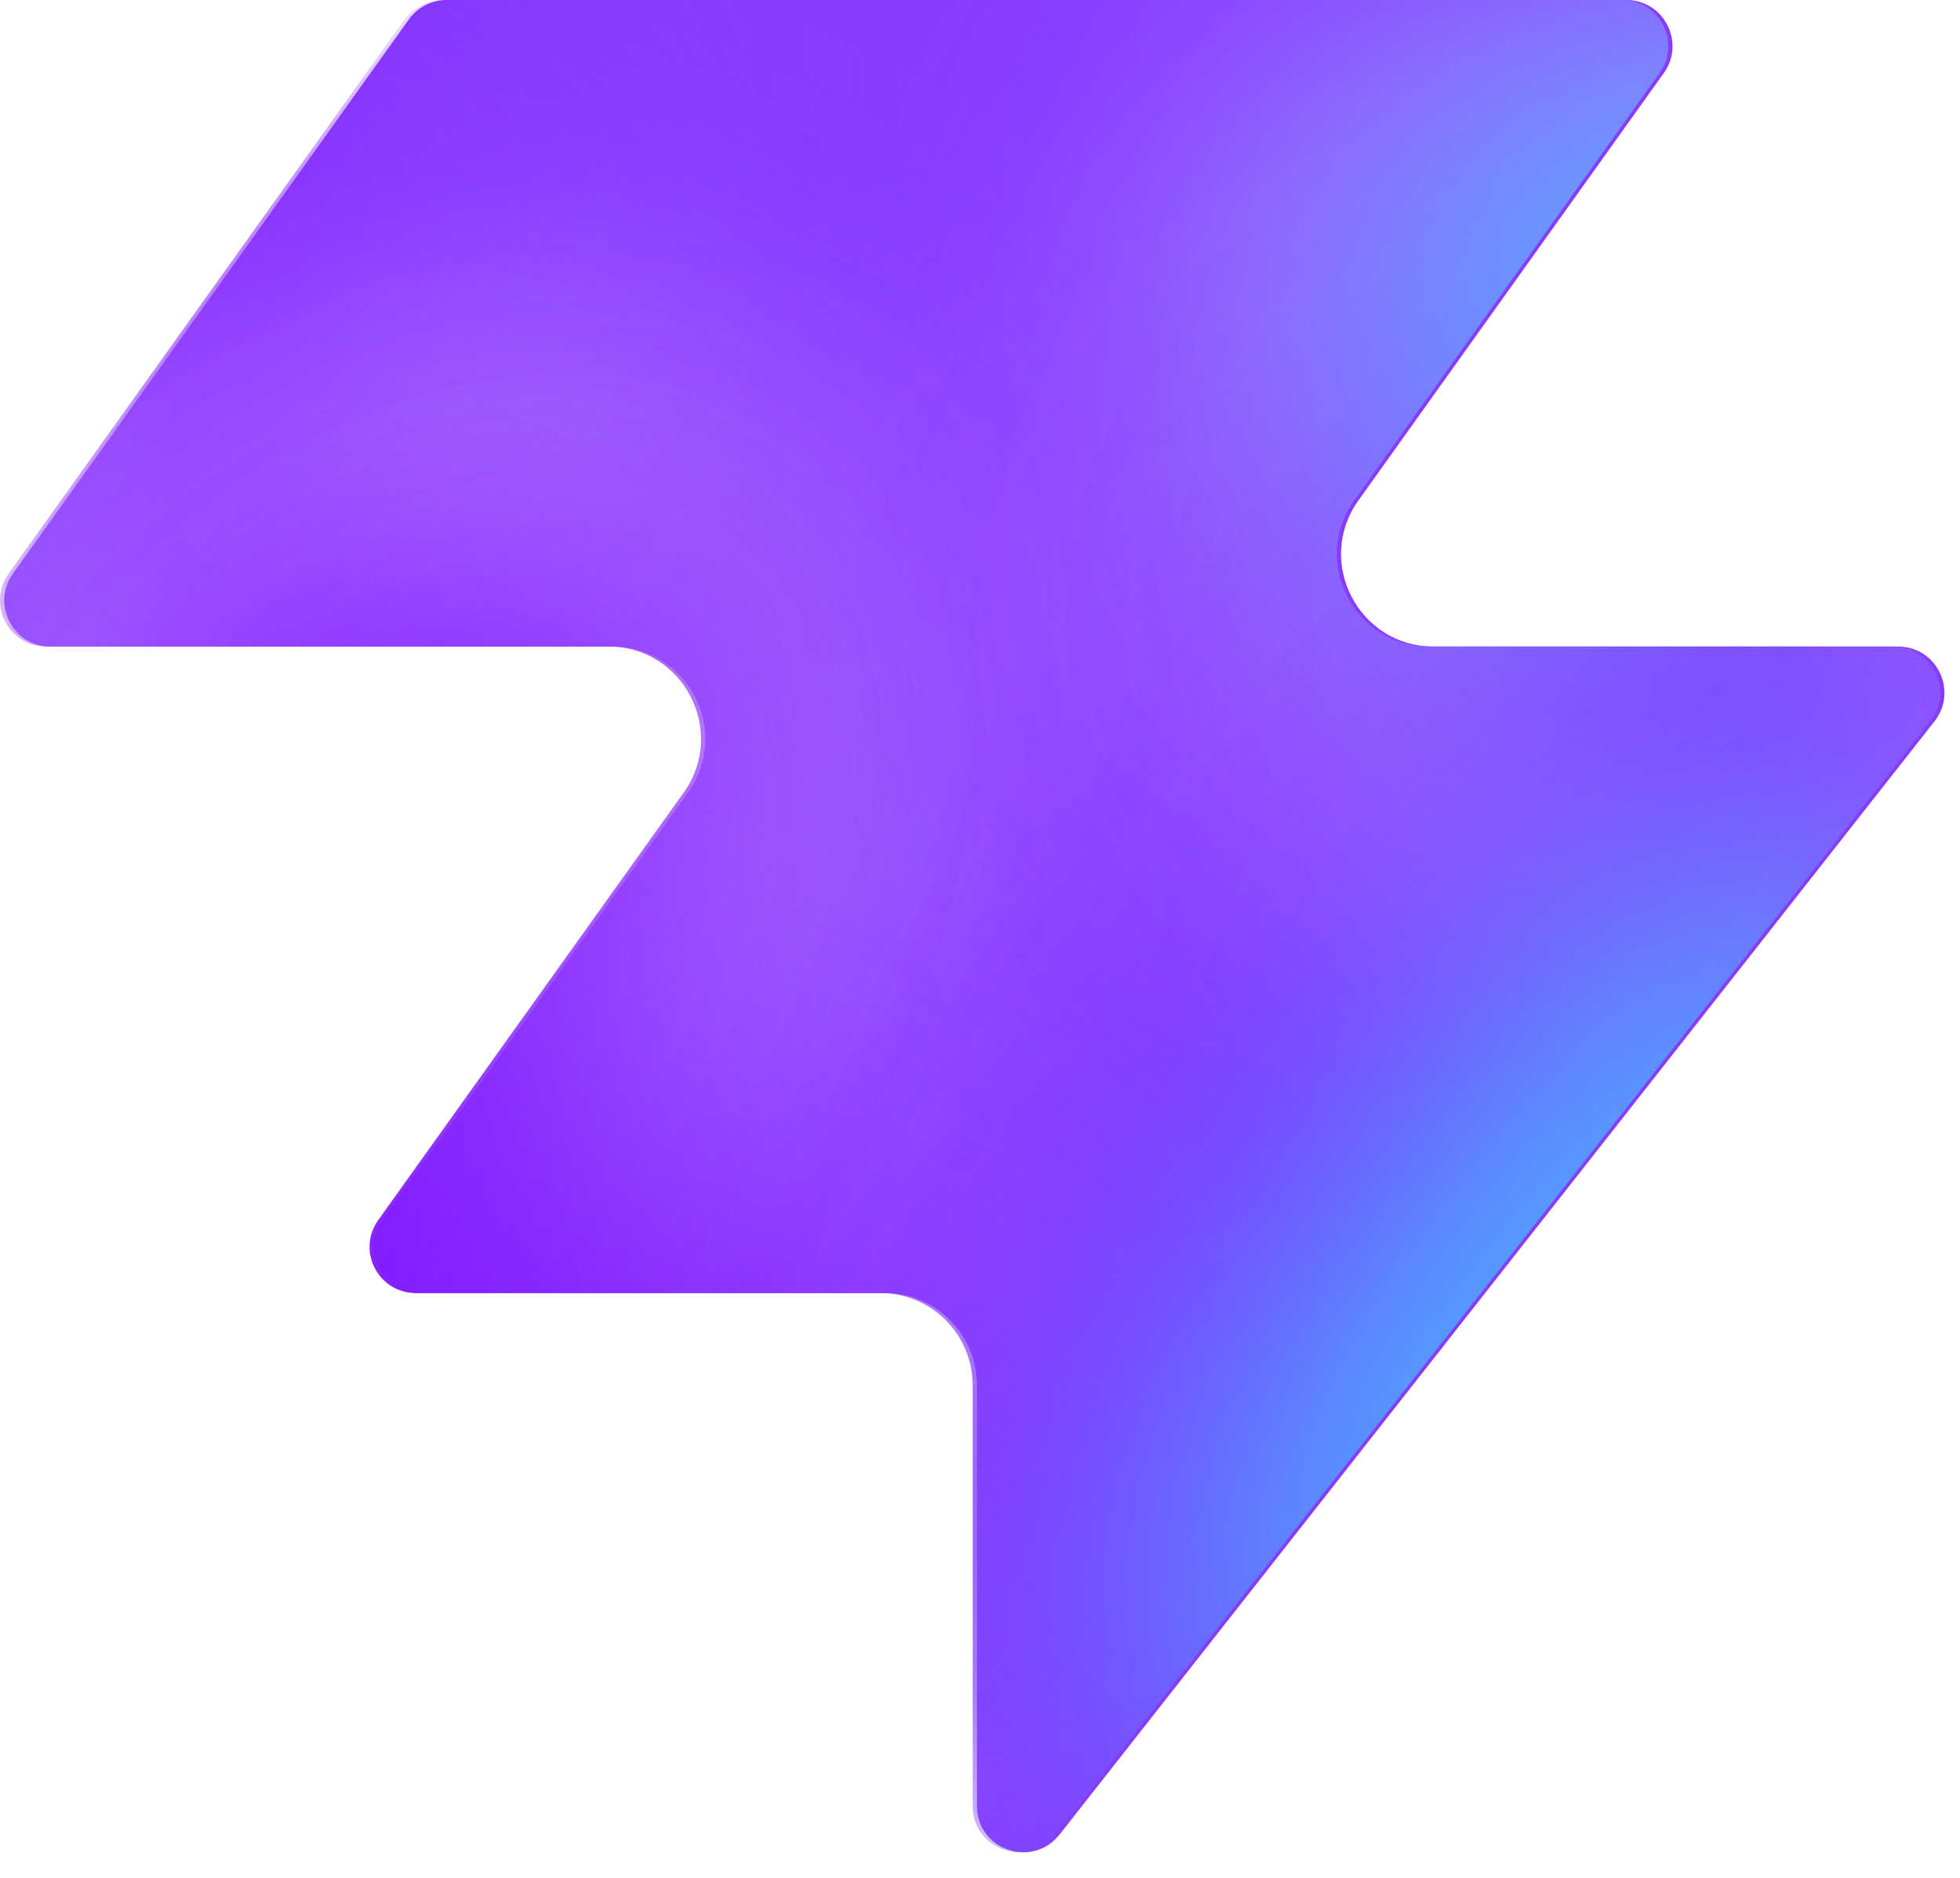
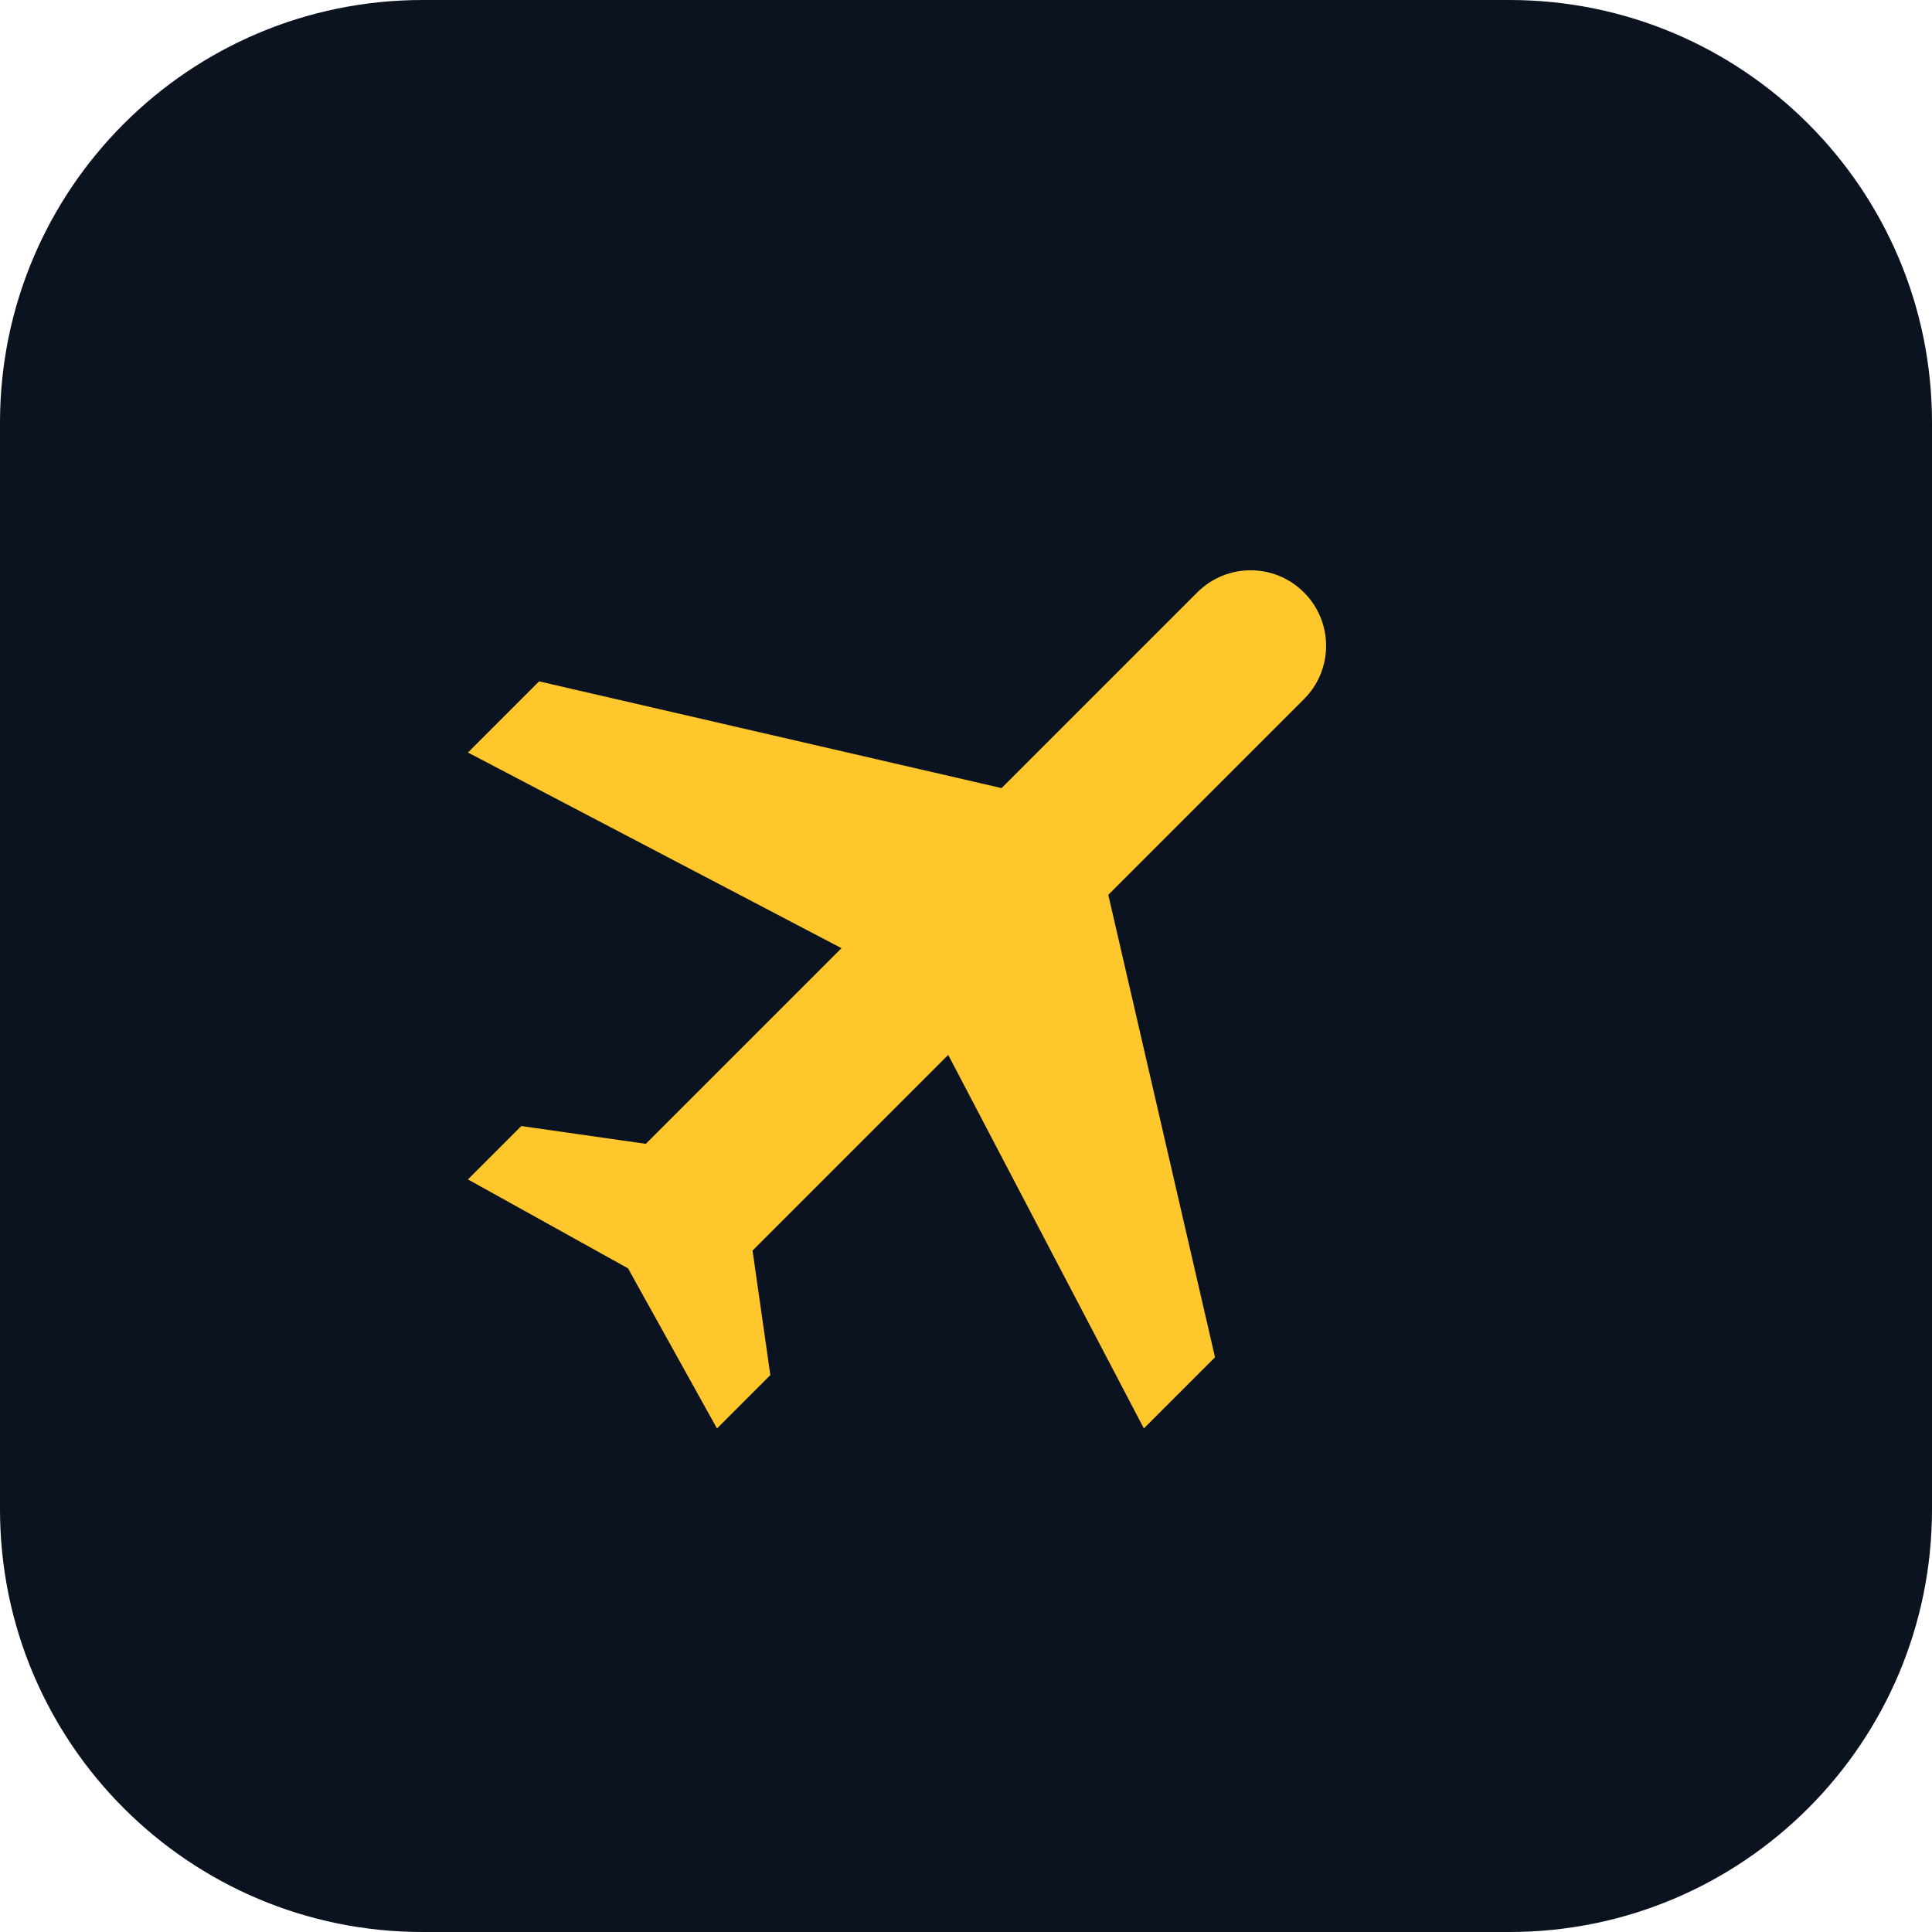
- <svg xmlns="http://www.w3.org/2000/svg" width="48" height="46" fill="none" viewBox="0 0 48 46">
-   <path fill="#863bff" d="M25.946 44.938c-.664.845-2.021.375-2.021-.698V33.937a2.26 2.26 0 0 0-2.262-2.262H10.287c-.92 0-1.456-1.04-.92-1.788l7.48-10.471c1.07-1.497 0-3.578-1.842-3.578H1.237c-.92 0-1.456-1.04-.92-1.788L10.013.474c.214-.297.556-.474.92-.474h28.894c.92 0 1.456 1.04.92 1.788l-7.48 10.471c-1.07 1.498 0 3.579 1.842 3.579h11.377c.943 0 1.473 1.088.89 1.83L25.947 44.94z" style="fill:#863bff;fill:color(display-p3 .525 .23 1);fill-opacity:1" />
-   <mask id="a" width="48" height="46" x="0" y="0" maskUnits="userSpaceOnUse" style="mask-type:alpha">
-     <path fill="#000" d="M25.842 44.938c-.664.844-2.021.375-2.021-.698V33.937a2.26 2.26 0 0 0-2.262-2.262H10.183c-.92 0-1.456-1.04-.92-1.788l7.48-10.471c1.07-1.498 0-3.579-1.842-3.579H1.133c-.92 0-1.456-1.04-.92-1.787L9.91.473c.214-.297.556-.474.92-.474h28.894c.92 0 1.456 1.04.92 1.788l-7.48 10.471c-1.07 1.498 0 3.578 1.842 3.578h11.377c.943 0 1.473 1.088.89 1.832L25.843 44.94z" style="fill:#000;fill-opacity:1" />
-   </mask>
-   <g mask="url(#a)">
-     <g filter="url(#b)">
-       <ellipse cx="5.508" cy="14.704" fill="#ede6ff" rx="5.508" ry="14.704" style="fill:#ede6ff;fill:color(display-p3 .927 .903 1);fill-opacity:1" transform="matrix(.00324 1 1 -.00324 -4.47 31.516)" />
-     </g>
-     <g filter="url(#c)">
-       <ellipse cx="10.399" cy="29.851" fill="#ede6ff" rx="10.399" ry="29.851" style="fill:#ede6ff;fill:color(display-p3 .927 .903 1);fill-opacity:1" transform="matrix(.00324 1 1 -.00324 -39.328 7.883)" />
-     </g>
-     <g filter="url(#d)">
-       <ellipse cx="5.508" cy="30.487" fill="#7e14ff" rx="5.508" ry="30.487" style="fill:#7e14ff;fill:color(display-p3 .492 .077 1);fill-opacity:1" transform="rotate(89.814 -25.913 -14.639)scale(1 -1)" />
-     </g>
-     <g filter="url(#e)">
-       <ellipse cx="5.508" cy="30.599" fill="#7e14ff" rx="5.508" ry="30.599" style="fill:#7e14ff;fill:color(display-p3 .492 .077 1);fill-opacity:1" transform="rotate(89.814 -32.644 -3.334)scale(1 -1)" />
-     </g>
-     <g filter="url(#f)">
-       <ellipse cx="5.508" cy="30.599" fill="#7e14ff" rx="5.508" ry="30.599" style="fill:#7e14ff;fill:color(display-p3 .492 .077 1);fill-opacity:1" transform="matrix(.00324 1 1 -.00324 -34.34 30.47)" />
-     </g>
-     <g filter="url(#g)">
-       <ellipse cx="14.072" cy="22.078" fill="#ede6ff" rx="14.072" ry="22.078" style="fill:#ede6ff;fill:color(display-p3 .927 .903 1);fill-opacity:1" transform="rotate(93.35 24.506 48.493)scale(-1 1)" />
-     </g>
-     <g filter="url(#h)">
-       <ellipse cx="3.47" cy="21.501" fill="#7e14ff" rx="3.47" ry="21.501" style="fill:#7e14ff;fill:color(display-p3 .492 .077 1);fill-opacity:1" transform="rotate(89.009 28.708 47.59)scale(-1 1)" />
-     </g>
-     <g filter="url(#i)">
-       <ellipse cx="3.47" cy="21.501" fill="#7e14ff" rx="3.47" ry="21.501" style="fill:#7e14ff;fill:color(display-p3 .492 .077 1);fill-opacity:1" transform="rotate(89.009 28.708 47.59)scale(-1 1)" />
-     </g>
-     <g filter="url(#j)">
-       <ellipse cx=".387" cy="8.972" fill="#7e14ff" rx="4.407" ry="29.108" style="fill:#7e14ff;fill:color(display-p3 .492 .077 1);fill-opacity:1" transform="rotate(39.51 .387 8.972)" />
-     </g>
-     <g filter="url(#k)">
-       <ellipse cx="47.523" cy="-6.092" fill="#7e14ff" rx="4.407" ry="29.108" style="fill:#7e14ff;fill:color(display-p3 .492 .077 1);fill-opacity:1" transform="rotate(37.892 47.523 -6.092)" />
-     </g>
-     <g filter="url(#l)">
-       <ellipse cx="41.412" cy="6.333" fill="#47bfff" rx="5.971" ry="9.665" style="fill:#47bfff;fill:color(display-p3 .28 .748 1);fill-opacity:1" transform="rotate(37.892 41.412 6.333)" />
-     </g>
-     <g filter="url(#m)">
-       <ellipse cx="-1.879" cy="38.332" fill="#7e14ff" rx="4.407" ry="29.108" style="fill:#7e14ff;fill:color(display-p3 .492 .077 1);fill-opacity:1" transform="rotate(37.892 -1.88 38.332)" />
-     </g>
-     <g filter="url(#n)">
-       <ellipse cx="-1.879" cy="38.332" fill="#7e14ff" rx="4.407" ry="29.108" style="fill:#7e14ff;fill:color(display-p3 .492 .077 1);fill-opacity:1" transform="rotate(37.892 -1.88 38.332)" />
-     </g>
-     <g filter="url(#o)">
-       <ellipse cx="35.651" cy="29.907" fill="#7e14ff" rx="4.407" ry="29.108" style="fill:#7e14ff;fill:color(display-p3 .492 .077 1);fill-opacity:1" transform="rotate(37.892 35.651 29.907)" />
-     </g>
-     <g filter="url(#p)">
-       <ellipse cx="38.418" cy="32.4" fill="#47bfff" rx="5.971" ry="15.297" style="fill:#47bfff;fill:color(display-p3 .28 .748 1);fill-opacity:1" transform="rotate(37.892 38.418 32.4)" />
-     </g>
+ <svg xmlns="http://www.w3.org/2000/svg" viewBox="0 0 32 32">
+   <rect width="32" height="32" rx="7" fill="#0b1220" />
+   <g transform="translate(16 16) rotate(45) translate(-10 -10) scale(0.8333)">
+     <path fill="#ffc72c" d="M21 16v-2l-8-5V3.5c0-.83-.67-1.5-1.5-1.5S10 2.67 10 3.5V9l-8 5v2l8-2.5V19l-2 1.5V22l3.5-1 3.5 1v-1.5L13 19v-5.5l8 2.5z" />
  </g>
-   <defs>
-     <filter id="b" width="60.045" height="41.654" x="-19.77" y="16.149" color-interpolation-filters="sRGB" filterUnits="userSpaceOnUse">
-       <feFlood flood-opacity="0" result="BackgroundImageFix" />
-       <feBlend in="SourceGraphic" in2="BackgroundImageFix" result="shape" />
-       <feGaussianBlur result="effect1_foregroundBlur_2002_17158" stdDeviation="7.659" />
-     </filter>
-     <filter id="c" width="90.34" height="51.437" x="-54.613" y="-7.533" color-interpolation-filters="sRGB" filterUnits="userSpaceOnUse">
-       <feFlood flood-opacity="0" result="BackgroundImageFix" />
-       <feBlend in="SourceGraphic" in2="BackgroundImageFix" result="shape" />
-       <feGaussianBlur result="effect1_foregroundBlur_2002_17158" stdDeviation="7.659" />
-     </filter>
-     <filter id="d" width="79.355" height="29.4" x="-49.64" y="2.03" color-interpolation-filters="sRGB" filterUnits="userSpaceOnUse">
-       <feFlood flood-opacity="0" result="BackgroundImageFix" />
-       <feBlend in="SourceGraphic" in2="BackgroundImageFix" result="shape" />
-       <feGaussianBlur result="effect1_foregroundBlur_2002_17158" stdDeviation="4.596" />
-     </filter>
-     <filter id="e" width="79.579" height="29.4" x="-45.045" y="20.029" color-interpolation-filters="sRGB" filterUnits="userSpaceOnUse">
-       <feFlood flood-opacity="0" result="BackgroundImageFix" />
-       <feBlend in="SourceGraphic" in2="BackgroundImageFix" result="shape" />
-       <feGaussianBlur result="effect1_foregroundBlur_2002_17158" stdDeviation="4.596" />
-     </filter>
-     <filter id="f" width="79.579" height="29.4" x="-43.513" y="21.178" color-interpolation-filters="sRGB" filterUnits="userSpaceOnUse">
-       <feFlood flood-opacity="0" result="BackgroundImageFix" />
-       <feBlend in="SourceGraphic" in2="BackgroundImageFix" result="shape" />
-       <feGaussianBlur result="effect1_foregroundBlur_2002_17158" stdDeviation="4.596" />
-     </filter>
-     <filter id="g" width="74.749" height="58.852" x="15.756" y="-17.901" color-interpolation-filters="sRGB" filterUnits="userSpaceOnUse">
-       <feFlood flood-opacity="0" result="BackgroundImageFix" />
-       <feBlend in="SourceGraphic" in2="BackgroundImageFix" result="shape" />
-       <feGaussianBlur result="effect1_foregroundBlur_2002_17158" stdDeviation="7.659" />
-     </filter>
-     <filter id="h" width="61.377" height="25.362" x="23.548" y="2.284" color-interpolation-filters="sRGB" filterUnits="userSpaceOnUse">
-       <feFlood flood-opacity="0" result="BackgroundImageFix" />
-       <feBlend in="SourceGraphic" in2="BackgroundImageFix" result="shape" />
-       <feGaussianBlur result="effect1_foregroundBlur_2002_17158" stdDeviation="4.596" />
-     </filter>
-     <filter id="i" width="61.377" height="25.362" x="23.548" y="2.284" color-interpolation-filters="sRGB" filterUnits="userSpaceOnUse">
-       <feFlood flood-opacity="0" result="BackgroundImageFix" />
-       <feBlend in="SourceGraphic" in2="BackgroundImageFix" result="shape" />
-       <feGaussianBlur result="effect1_foregroundBlur_2002_17158" stdDeviation="4.596" />
-     </filter>
-     <filter id="j" width="56.045" height="63.649" x="-27.636" y="-22.853" color-interpolation-filters="sRGB" filterUnits="userSpaceOnUse">
-       <feFlood flood-opacity="0" result="BackgroundImageFix" />
-       <feBlend in="SourceGraphic" in2="BackgroundImageFix" result="shape" />
-       <feGaussianBlur result="effect1_foregroundBlur_2002_17158" stdDeviation="4.596" />
-     </filter>
-     <filter id="k" width="54.814" height="64.646" x="20.116" y="-38.415" color-interpolation-filters="sRGB" filterUnits="userSpaceOnUse">
-       <feFlood flood-opacity="0" result="BackgroundImageFix" />
-       <feBlend in="SourceGraphic" in2="BackgroundImageFix" result="shape" />
-       <feGaussianBlur result="effect1_foregroundBlur_2002_17158" stdDeviation="4.596" />
-     </filter>
-     <filter id="l" width="33.541" height="35.313" x="24.641" y="-11.323" color-interpolation-filters="sRGB" filterUnits="userSpaceOnUse">
-       <feFlood flood-opacity="0" result="BackgroundImageFix" />
-       <feBlend in="SourceGraphic" in2="BackgroundImageFix" result="shape" />
-       <feGaussianBlur result="effect1_foregroundBlur_2002_17158" stdDeviation="4.596" />
-     </filter>
-     <filter id="m" width="54.814" height="64.646" x="-29.286" y="6.009" color-interpolation-filters="sRGB" filterUnits="userSpaceOnUse">
-       <feFlood flood-opacity="0" result="BackgroundImageFix" />
-       <feBlend in="SourceGraphic" in2="BackgroundImageFix" result="shape" />
-       <feGaussianBlur result="effect1_foregroundBlur_2002_17158" stdDeviation="4.596" />
-     </filter>
-     <filter id="n" width="54.814" height="64.646" x="-29.286" y="6.009" color-interpolation-filters="sRGB" filterUnits="userSpaceOnUse">
-       <feFlood flood-opacity="0" result="BackgroundImageFix" />
-       <feBlend in="SourceGraphic" in2="BackgroundImageFix" result="shape" />
-       <feGaussianBlur result="effect1_foregroundBlur_2002_17158" stdDeviation="4.596" />
-     </filter>
-     <filter id="o" width="54.814" height="64.646" x="8.244" y="-2.416" color-interpolation-filters="sRGB" filterUnits="userSpaceOnUse">
-       <feFlood flood-opacity="0" result="BackgroundImageFix" />
-       <feBlend in="SourceGraphic" in2="BackgroundImageFix" result="shape" />
-       <feGaussianBlur result="effect1_foregroundBlur_2002_17158" stdDeviation="4.596" />
-     </filter>
-     <filter id="p" width="39.409" height="43.623" x="18.713" y="10.588" color-interpolation-filters="sRGB" filterUnits="userSpaceOnUse">
-       <feFlood flood-opacity="0" result="BackgroundImageFix" />
-       <feBlend in="SourceGraphic" in2="BackgroundImageFix" result="shape" />
-       <feGaussianBlur result="effect1_foregroundBlur_2002_17158" stdDeviation="4.596" />
-     </filter>
-   </defs>
</svg>
